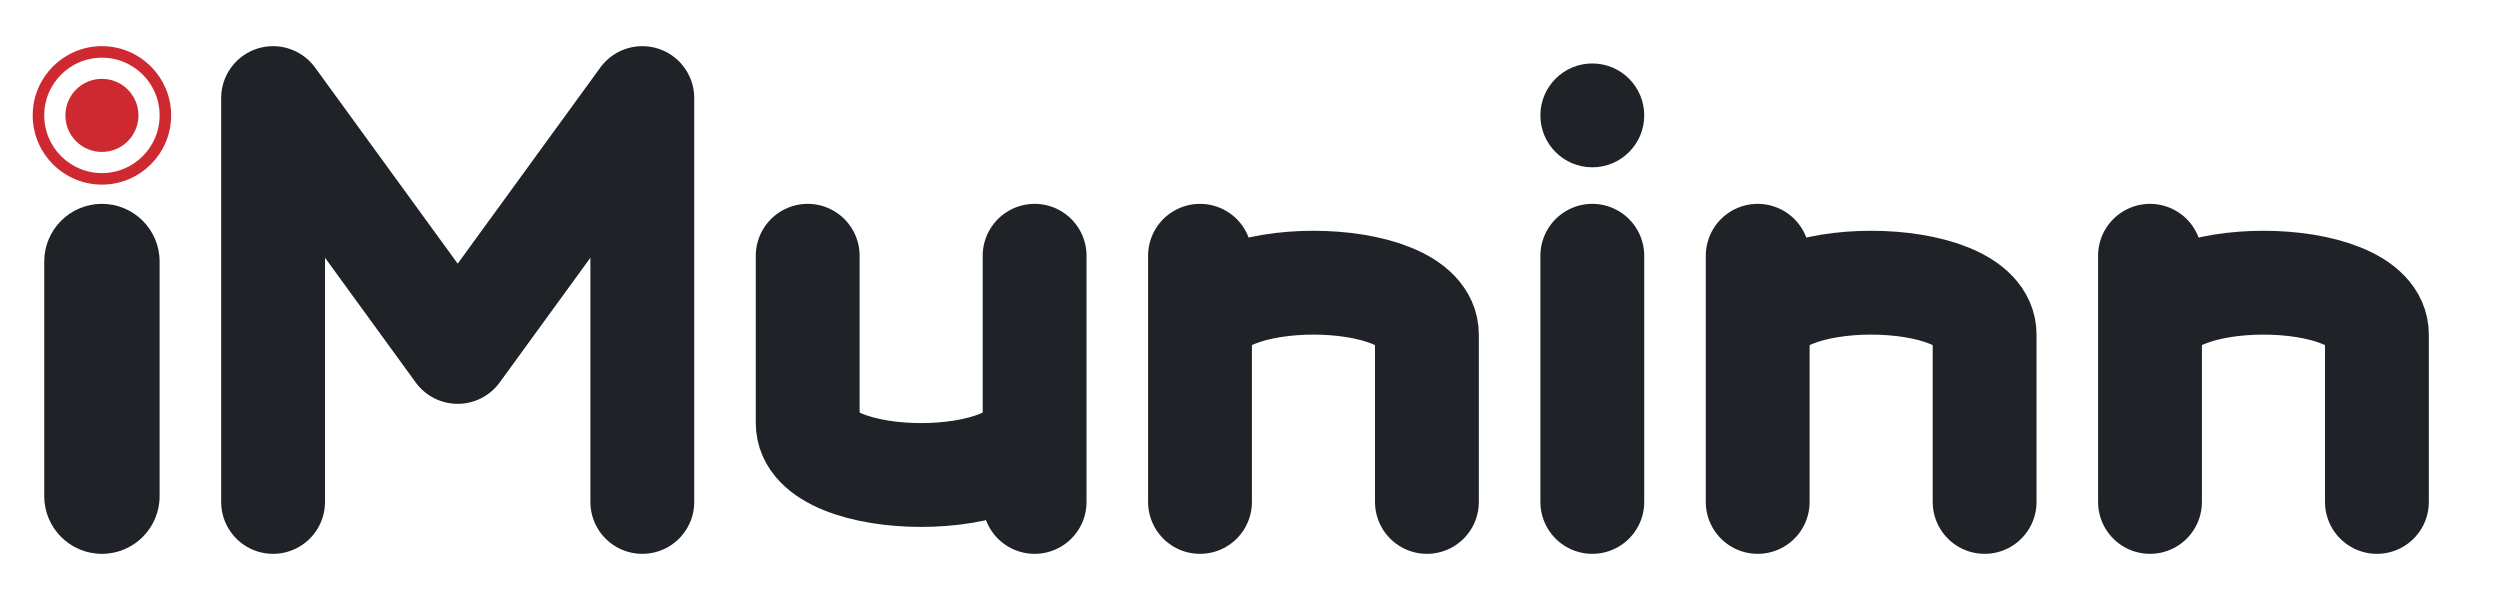
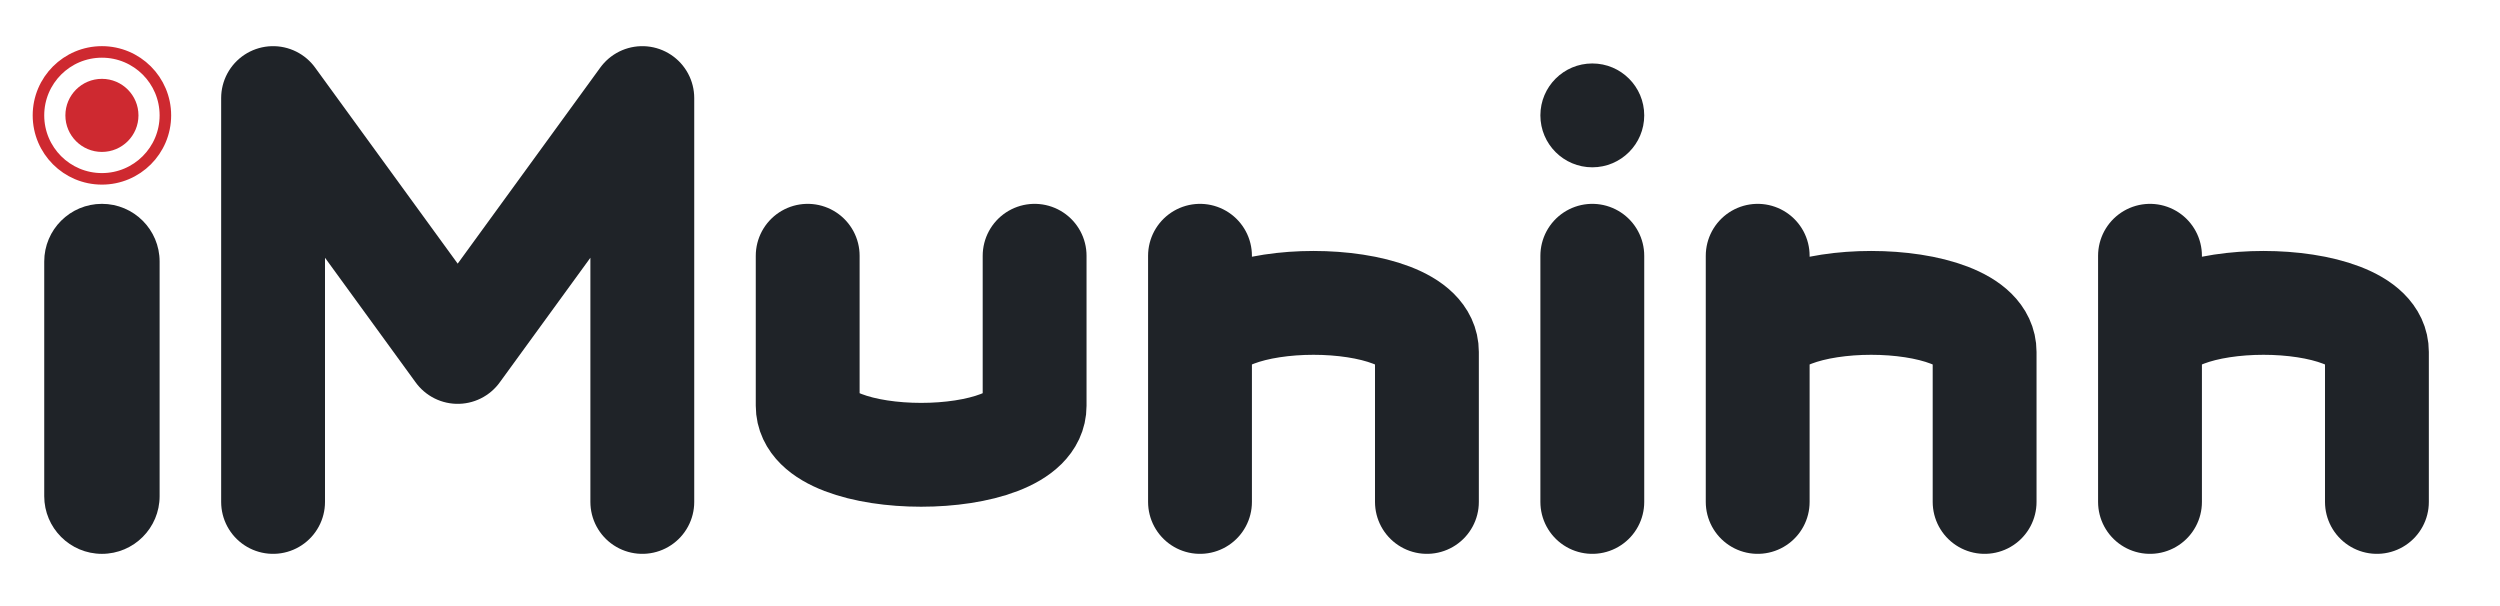
<svg xmlns="http://www.w3.org/2000/svg" viewBox="120 200 2600 630" role="img" aria-label="iMuninn">
  <rect x="166" y="412" width="120" height="364" rx="60" fill="#1F2328" />
  <g fill="none" stroke="#1F2328" stroke-width="108" stroke-linecap="round" stroke-linejoin="round">
    <path d="M404 722V302L596 566L788 302V722" />
-     <path d="M960 466V640C960 712 1196 712 1196 640V466M1196 466V722" />
-     <path d="M1368 722V466M1368 548C1368 476 1604 476 1604 548V722" />
+     <path d="M960 466V622C960 690 1196 690 1196 622V466" />
+     <path d="M1368 722V466M1368 566C1368 498 1604 498 1604 566V722" />
    <path d="M1776 466V722" />
-     <path d="M1948 722V466M1948 548C1948 476 2184 476 2184 548V722" />
-     <path d="M2356 722V466M2356 548C2356 476 2592 476 2592 548V722" />
+     <path d="M1948 722V466M1948 566C1948 498 2184 498 2184 566V722" />
+     <path d="M2356 722V466M2356 566C2356 498 2592 498 2592 566V722" />
  </g>
  <circle cx="226" cy="320" r="66" fill="none" stroke="#CE2930" stroke-width="12" />
  <circle cx="226" cy="320" r="38" fill="#CE2930" />
  <circle cx="1776" cy="320" r="54" fill="#1F2328" />
</svg>
